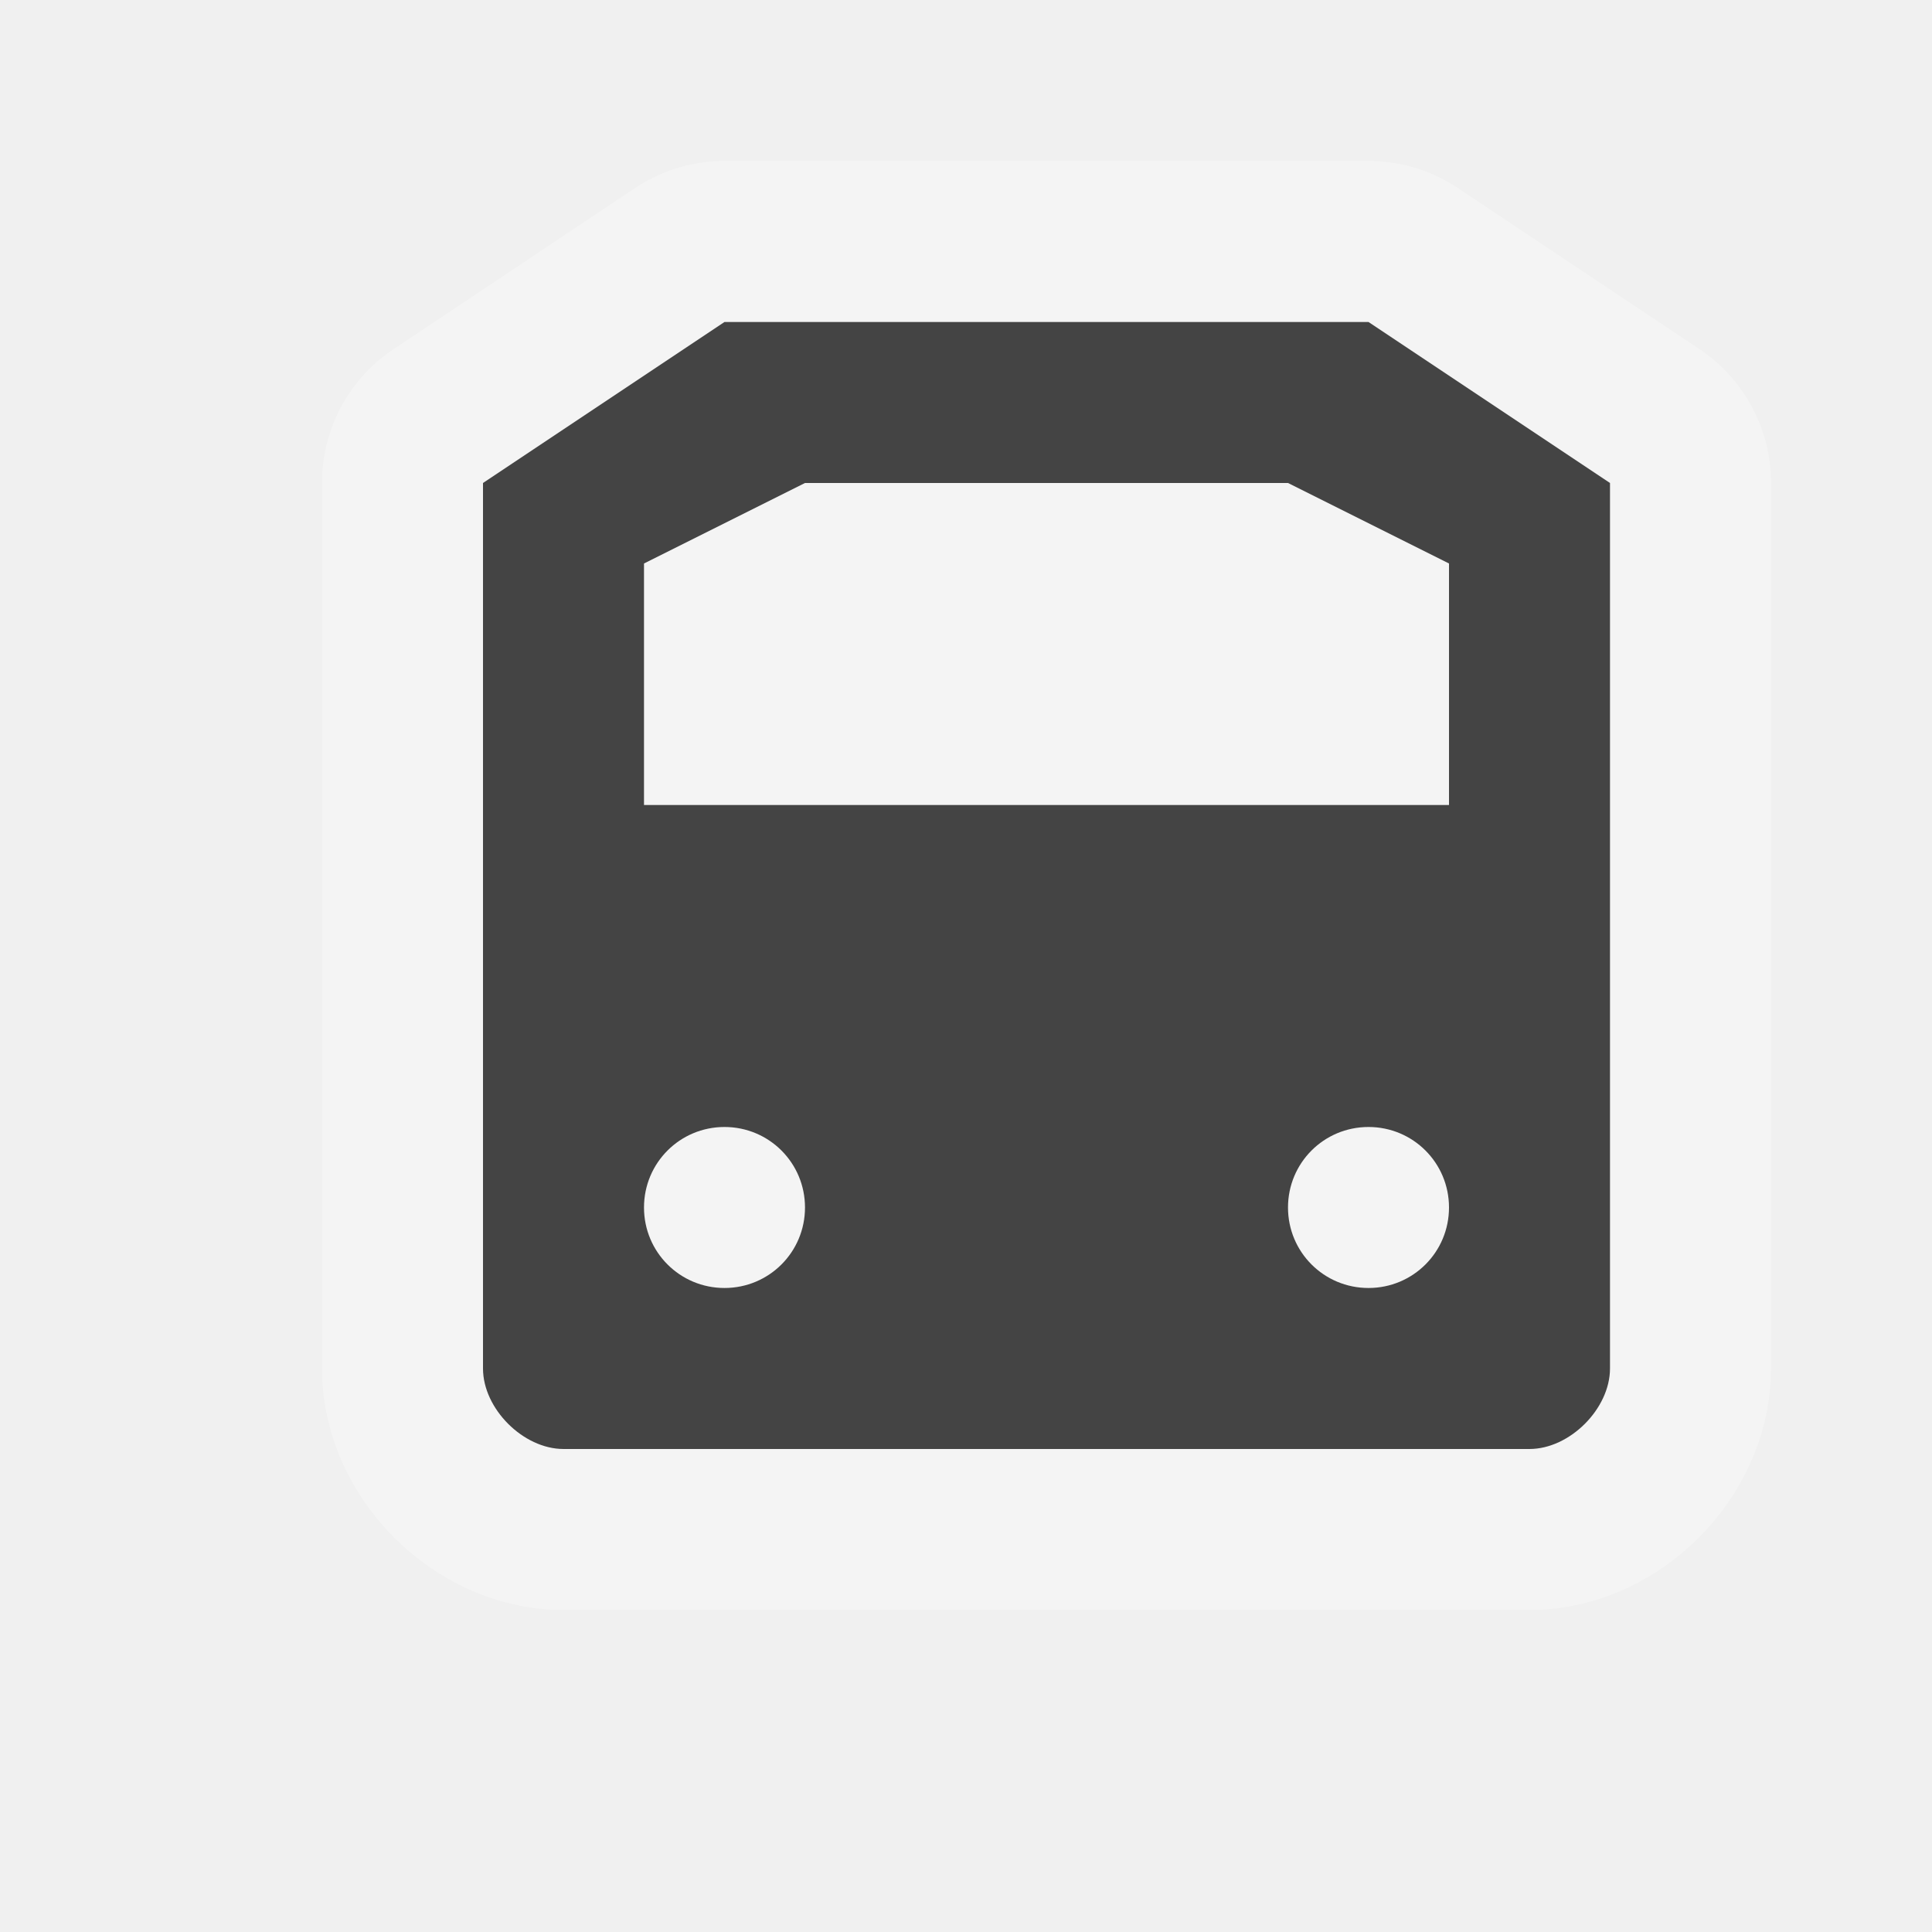
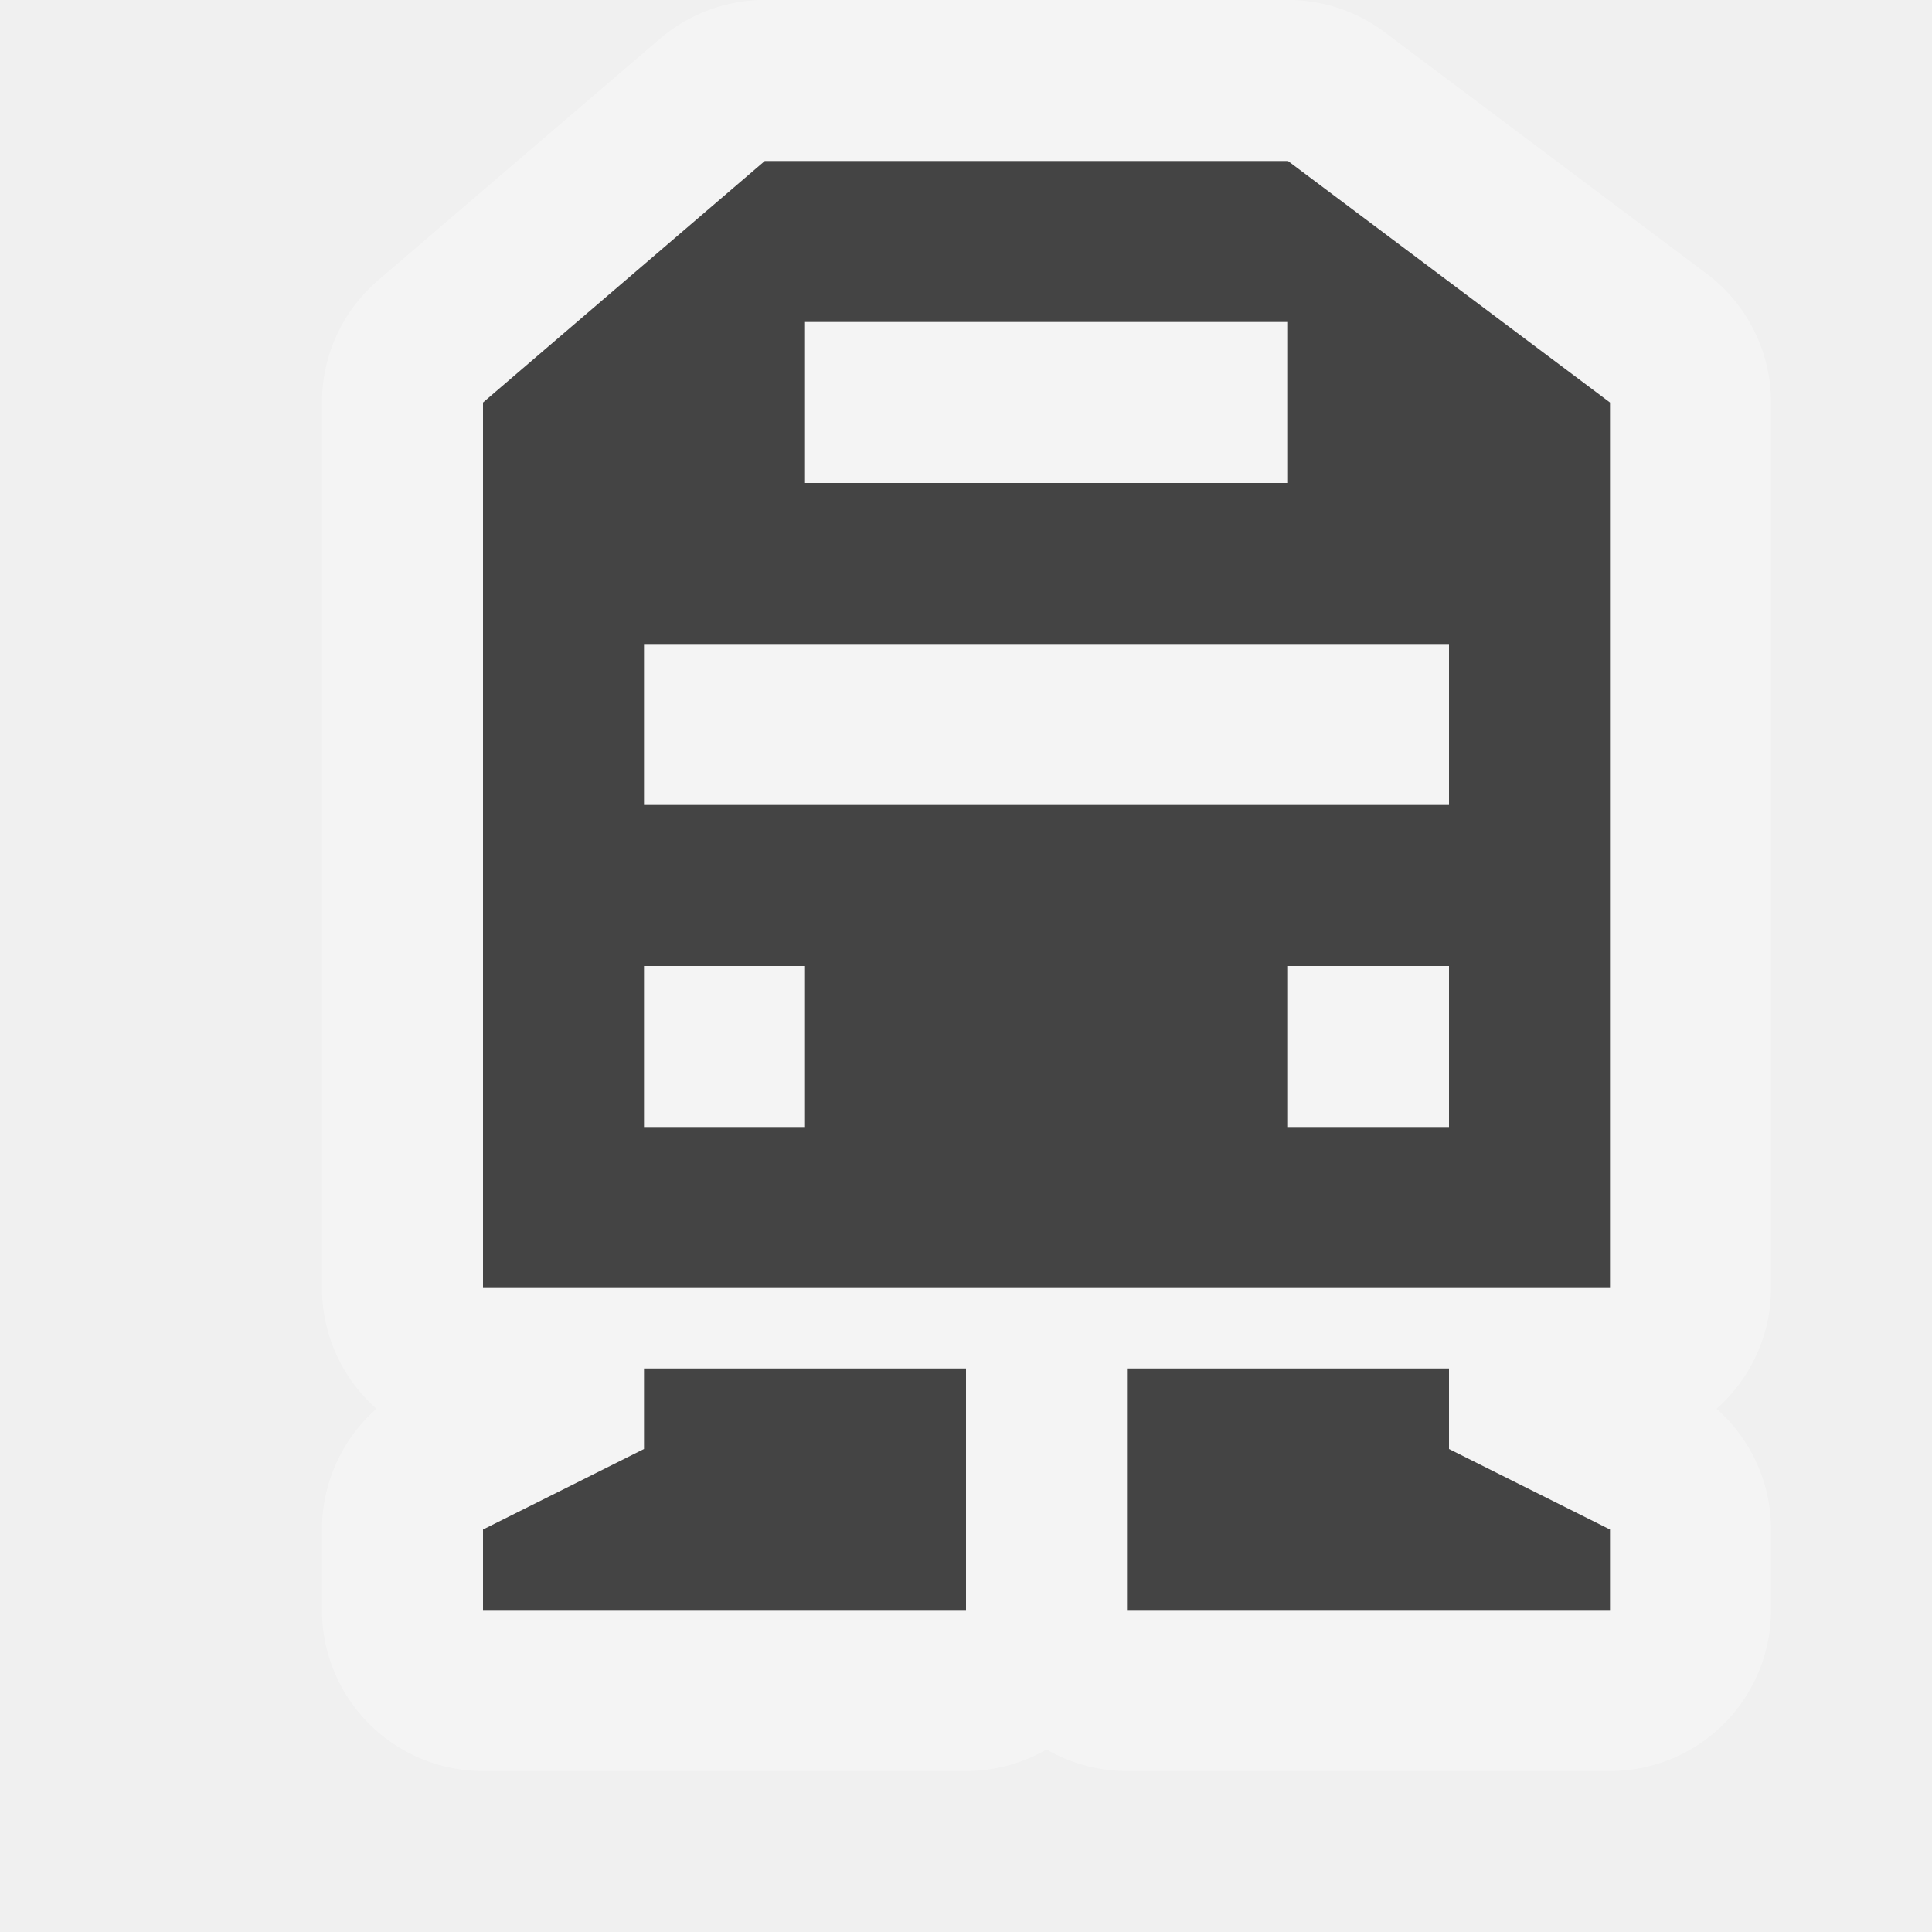
<svg xmlns="http://www.w3.org/2000/svg" width="12" height="12" id="svg4764" version="1.1">
  <defs id="defs4766" />
  <g id="layer1" transform="translate(0,-1040.362)">
-     <g transform="translate(-126,-58)" style="display:inline" id="rail-12">
-       <g id="g24875" transform="translate(-1,-2)">
-         <path id="path24877" d="m 131.5,1102.362 -1.5,1 0,5.5 c 0,0.25 0.25,0.5 0.5,0.5 l 1.25,0 2.25,0 1.25,0 1.25,0 c 0.25,0 0.5,-0.25 0.5,-0.5 l 0,-5.5 -1.5,-1 z" style="opacity:0.3;color:#000000;fill:#ffffff;stroke:#ffffff;stroke-width:2;stroke-linecap:round;stroke-linejoin:round;stroke-miterlimit:4;stroke-opacity:1;stroke-dasharray:none;stroke-dashoffset:0;marker:none;visibility:visible;display:inline;overflow:visible;enable-background:accumulate" />
-         <path style="color:#000000;fill:#444444;fill-opacity:1;fill-rule:nonzero;stroke:none;stroke-width:2;marker:none;visibility:visible;display:inline;overflow:visible;enable-background:accumulate" d="m 131.5,1102.362 -1.5,1 0,5.5 c 0,0.25 0.25,0.5 0.5,0.5 l 1.25,0 2.25,0 1.25,0 1.25,0 c 0.25,0 0.5,-0.25 0.5,-0.5 l 0,-5.5 -1.5,-1 z m 0.5,1 3,0 1,0.5 0,1.5 -5,0 0,-1.5 z m -0.5,4 c 0.277,0 0.5,0.223 0.5,0.5 0,0.277 -0.223,0.5 -0.5,0.5 -0.277,0 -0.5,-0.223 -0.5,-0.5 0,-0.277 0.223,-0.5 0.5,-0.5 z m 4,0 c 0.277,0 0.5,0.223 0.5,0.5 0,0.277 -0.223,0.5 -0.5,0.5 -0.277,0 -0.5,-0.223 -0.5,-0.5 0,-0.277 0.223,-0.5 0.5,-0.5 z" id="path24879" />
-       </g>
-       <rect style="opacity:0.5;color:#000000;fill:none;stroke:none;stroke-width:2;marker:none;visibility:visible;display:inline;overflow:visible;enable-background:accumulate" id="rect24881" width="12" height="12" x="126" y="1098.362" />
-     </g>
+     <path id="path4450" transform="translate(0,1040.362)" d="M 4.75 1 L 3 2.5 L 3 8 L 10 8 L 10 2.5 L 8 1 L 4.75 1 z M 5 2 L 8 2 L 8 3 L 5 3 L 5 2 z M 4 4 L 9 4 L 9 5 L 4 5 L 4 4 z M 4 6 L 5 6 L 5 7 L 4 7 L 4 6 z M 8 6 L 9 6 L 9 7 L 8 7 L 8 6 z M 4 8.5 L 4 9 L 3 9.5 L 3 10 L 6 10 L 6 9 L 6 8.5 L 4 8.5 z M 7 8.5 L 7 10 L 10 10 L 10 9.5 L 9 9 L 9 8.5 L 7 8.5 z " style="fill:#444444;fill-opacity:1;stroke:#ffffff;stroke-width:2;stroke-miterlimit:4;stroke-dasharray:none;stroke-linejoin:round;stroke-linecap:round;opacity:0.3" />
+     <path style="fill:#444444;fill-opacity:1;stroke:none" d="M 4.75 1 L 3 2.5 L 3 8 L 10 8 L 10 2.5 L 8 1 L 4.75 1 z M 5 2 L 8 2 L 8 3 L 5 3 L 5 2 z M 4 4 L 9 4 L 9 5 L 4 5 L 4 4 z M 4 6 L 5 6 L 5 7 L 4 7 L 4 6 z M 8 6 L 9 6 L 9 7 L 8 7 L 8 6 z M 4 8.5 L 4 9 L 3 9.5 L 3 10 L 6 10 L 6 9 L 6 8.5 L 4 8.5 z M 7 8.5 L 7 10 L 10 10 L 10 9.5 L 9 9 L 9 8.5 L 7 8.5 z " transform="translate(0,1040.362)" id="path3212" />
  </g>
</svg>
